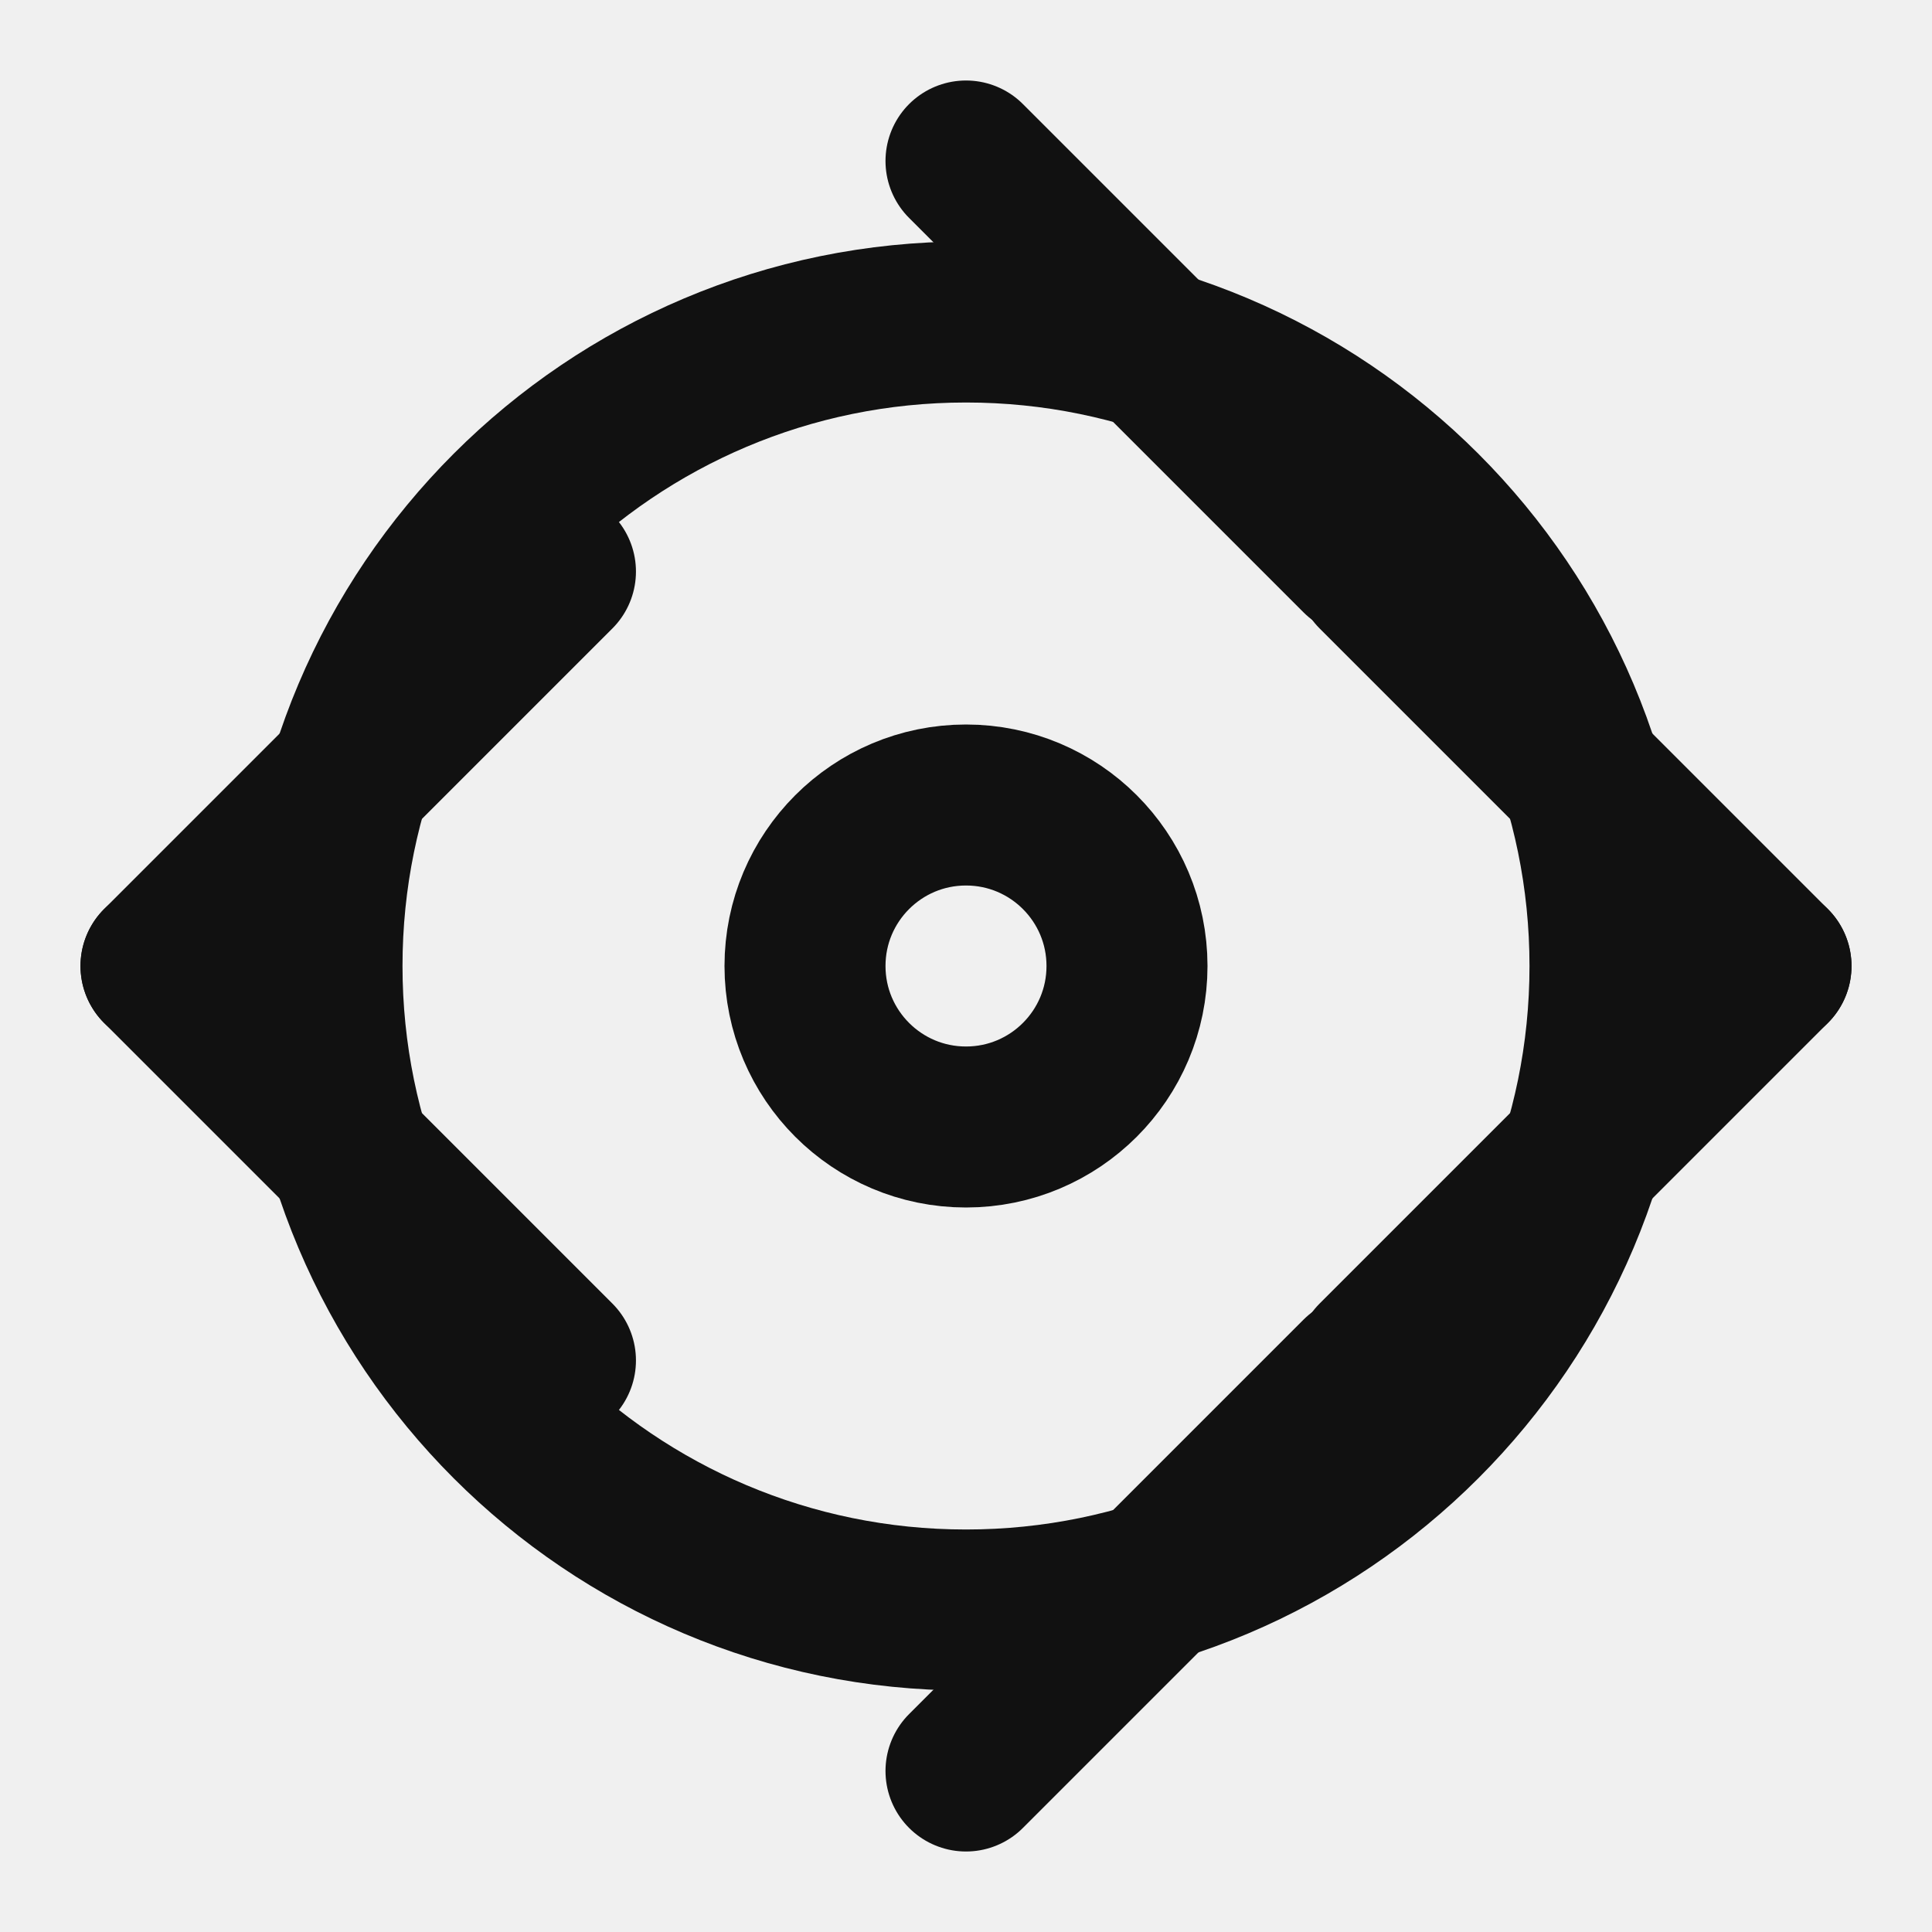
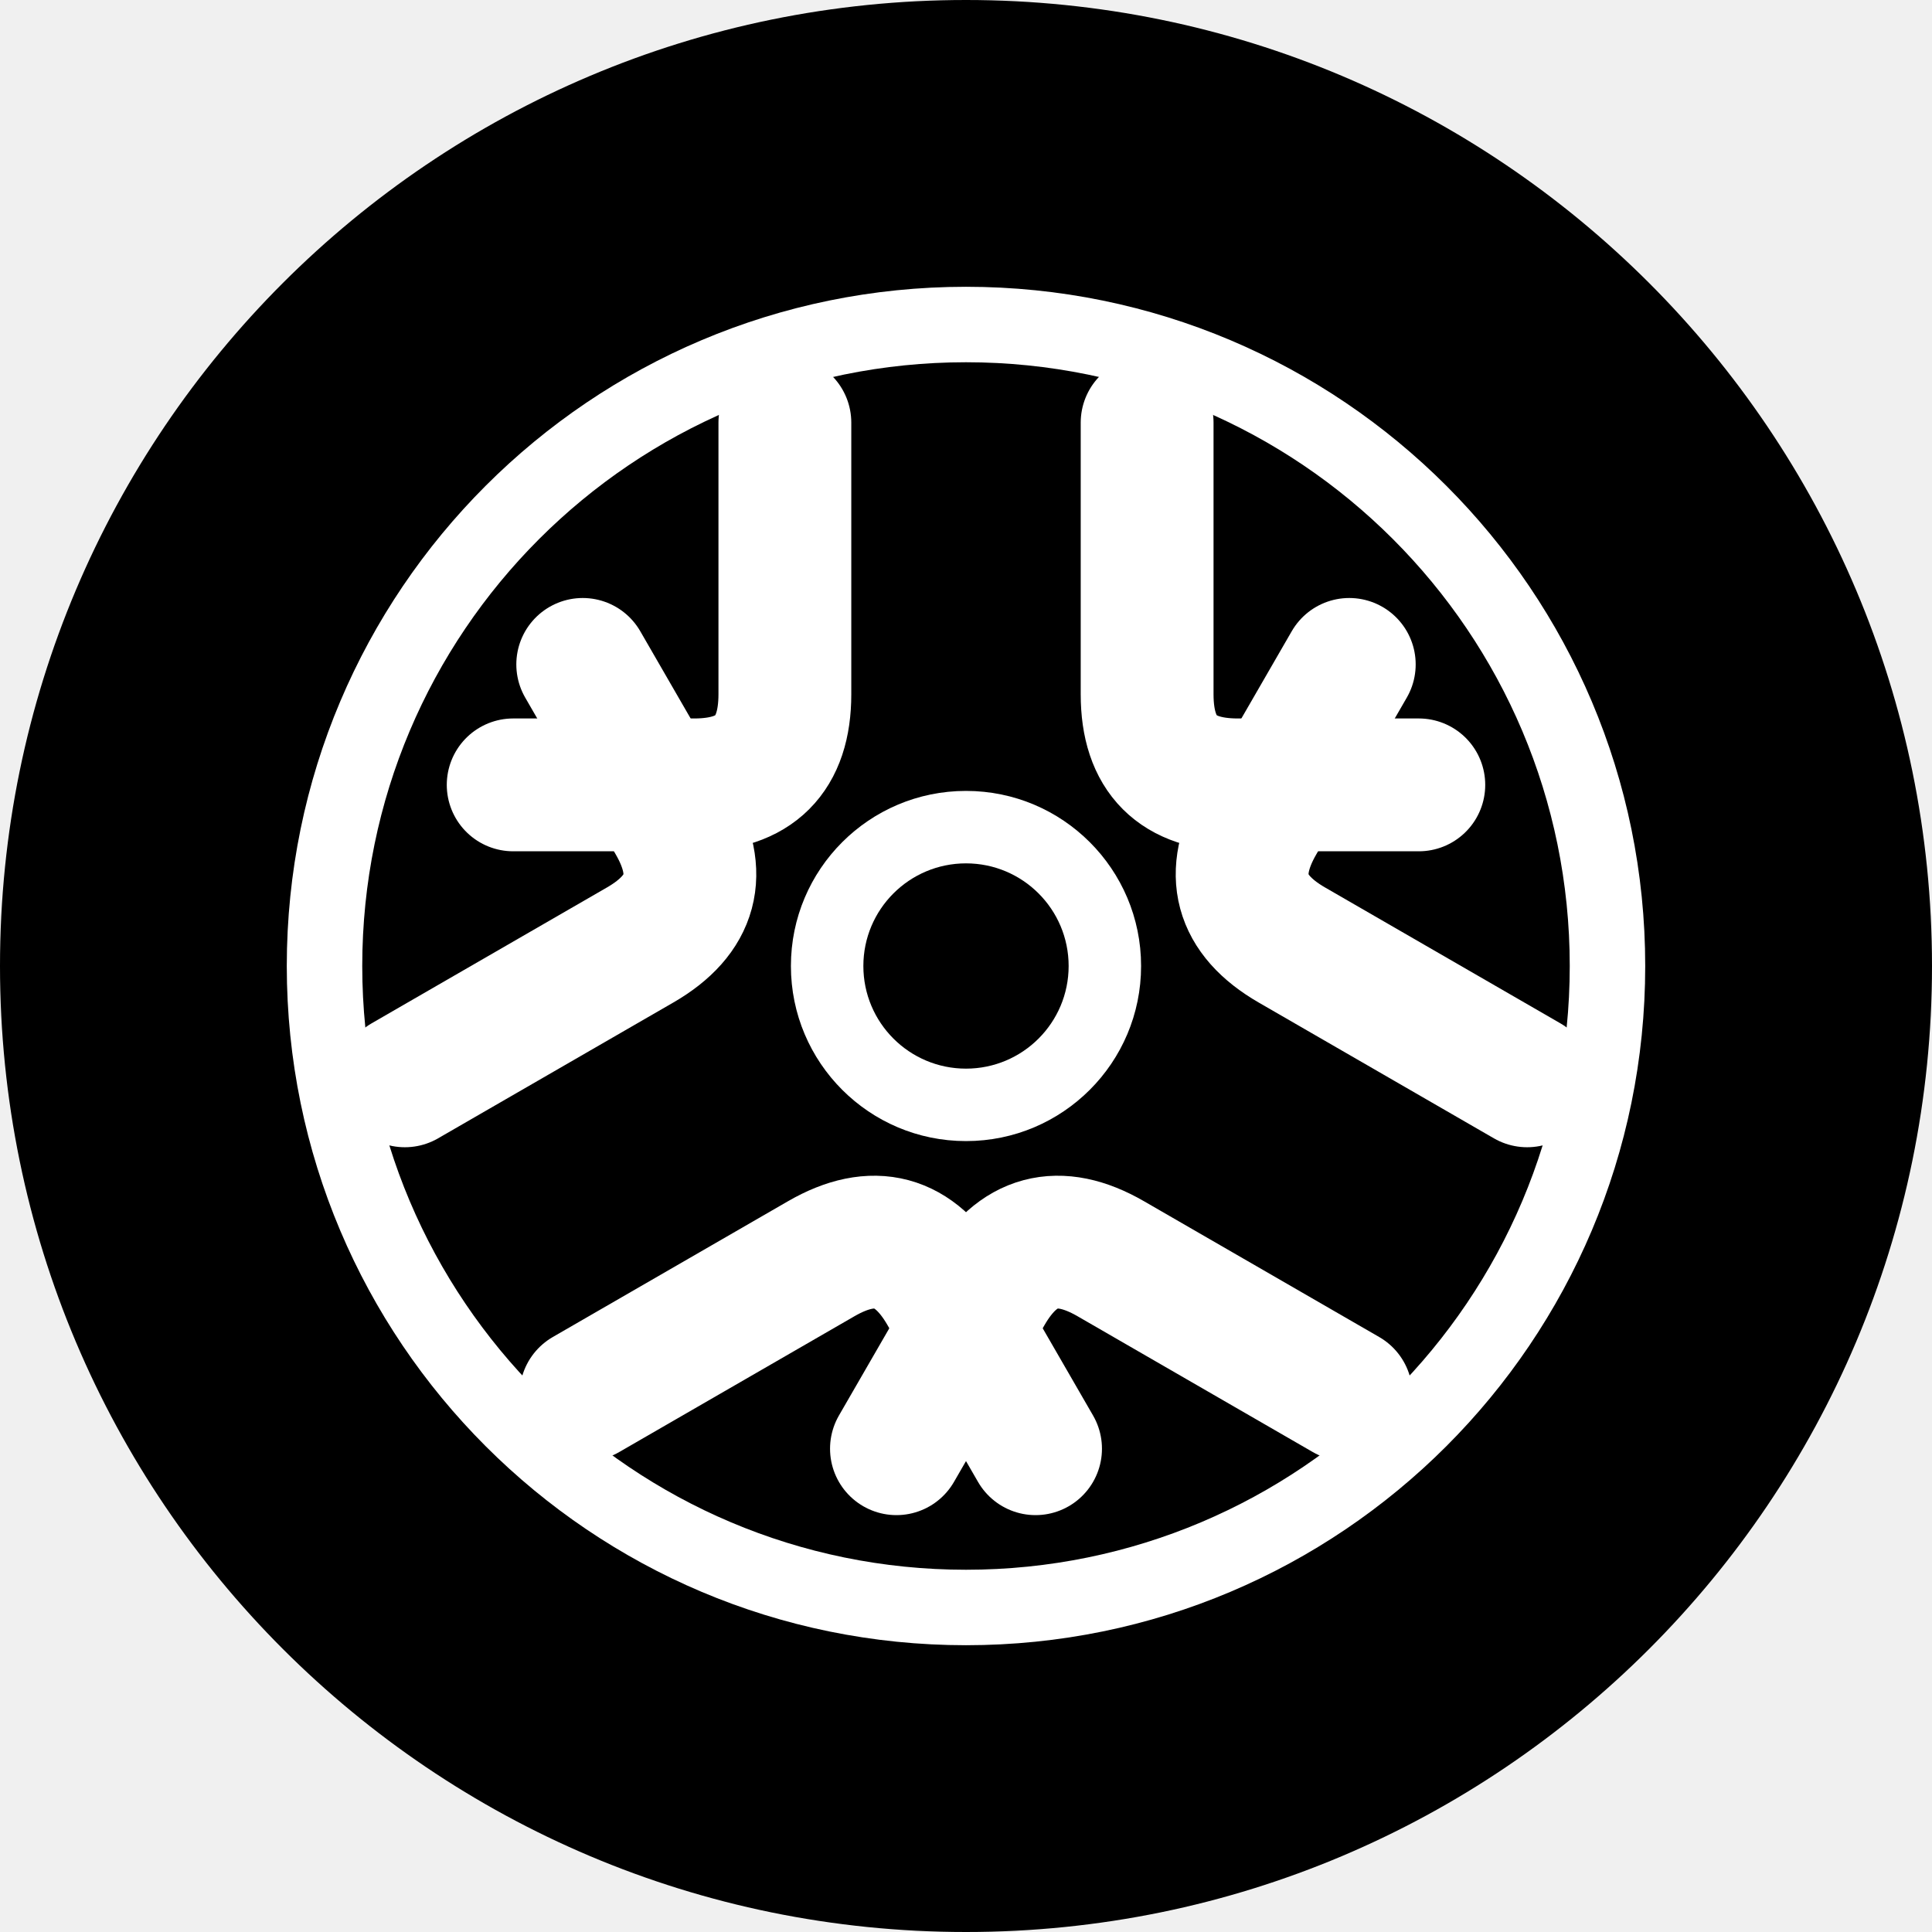
- <svg xmlns="http://www.w3.org/2000/svg" width="24" height="24" viewBox="0 0 24 24" fill="none" stroke="#111111" stroke-width="2" stroke-linecap="round" stroke-linejoin="round">
-   <circle cx="12" cy="12" r="8" />
-   <circle cx="12" cy="12" r="2" />
-   <path d="m12 2 4.9 4.9" />
-   <path d="m12 22 4.9-4.9" />
-   <path d="m2 12 4.9-4.9" />
-   <path d="m2 12 4.9 4.9" />
-   <path d="m22 12-4.9-4.9" />
-   <path d="m22 12-4.9 4.9" />
+ <svg xmlns="http://www.w3.org/2000/svg" width="64" height="64" viewBox="0 0 64 64">
+   <circle cx="32" cy="32" r="32" fill="#000" />
+   <circle cx="32" cy="32" r="22.5" fill="#fff" />
+   <circle cx="32" cy="32" r="20" fill="#000" />
+   <g fill="none" stroke="#fff" stroke-linecap="round" stroke-linejoin="round" stroke-width="4.4">
+     <path d="M26 14V23Q26 26 23 26H17" />
+     <path d="M38 14V23Q38 26 41 26H47" />
+     <g transform="rotate(120 32 32)">
+       <path d="M26 14V23Q26 26 23 26H17" />
+       <path d="M38 14V23Q38 26 41 26H47" />
+     </g>
+     <g transform="rotate(240 32 32)">
+       <path d="M26 14V23Q26 26 23 26H17" />
+       <path d="M38 14V23Q38 26 41 26H47" />
+     </g>
+   </g>
+   <circle cx="32" cy="32" r="5.8" fill="#fff" />
+   <circle cx="32" cy="32" r="3.4" fill="#000" />
</svg>
